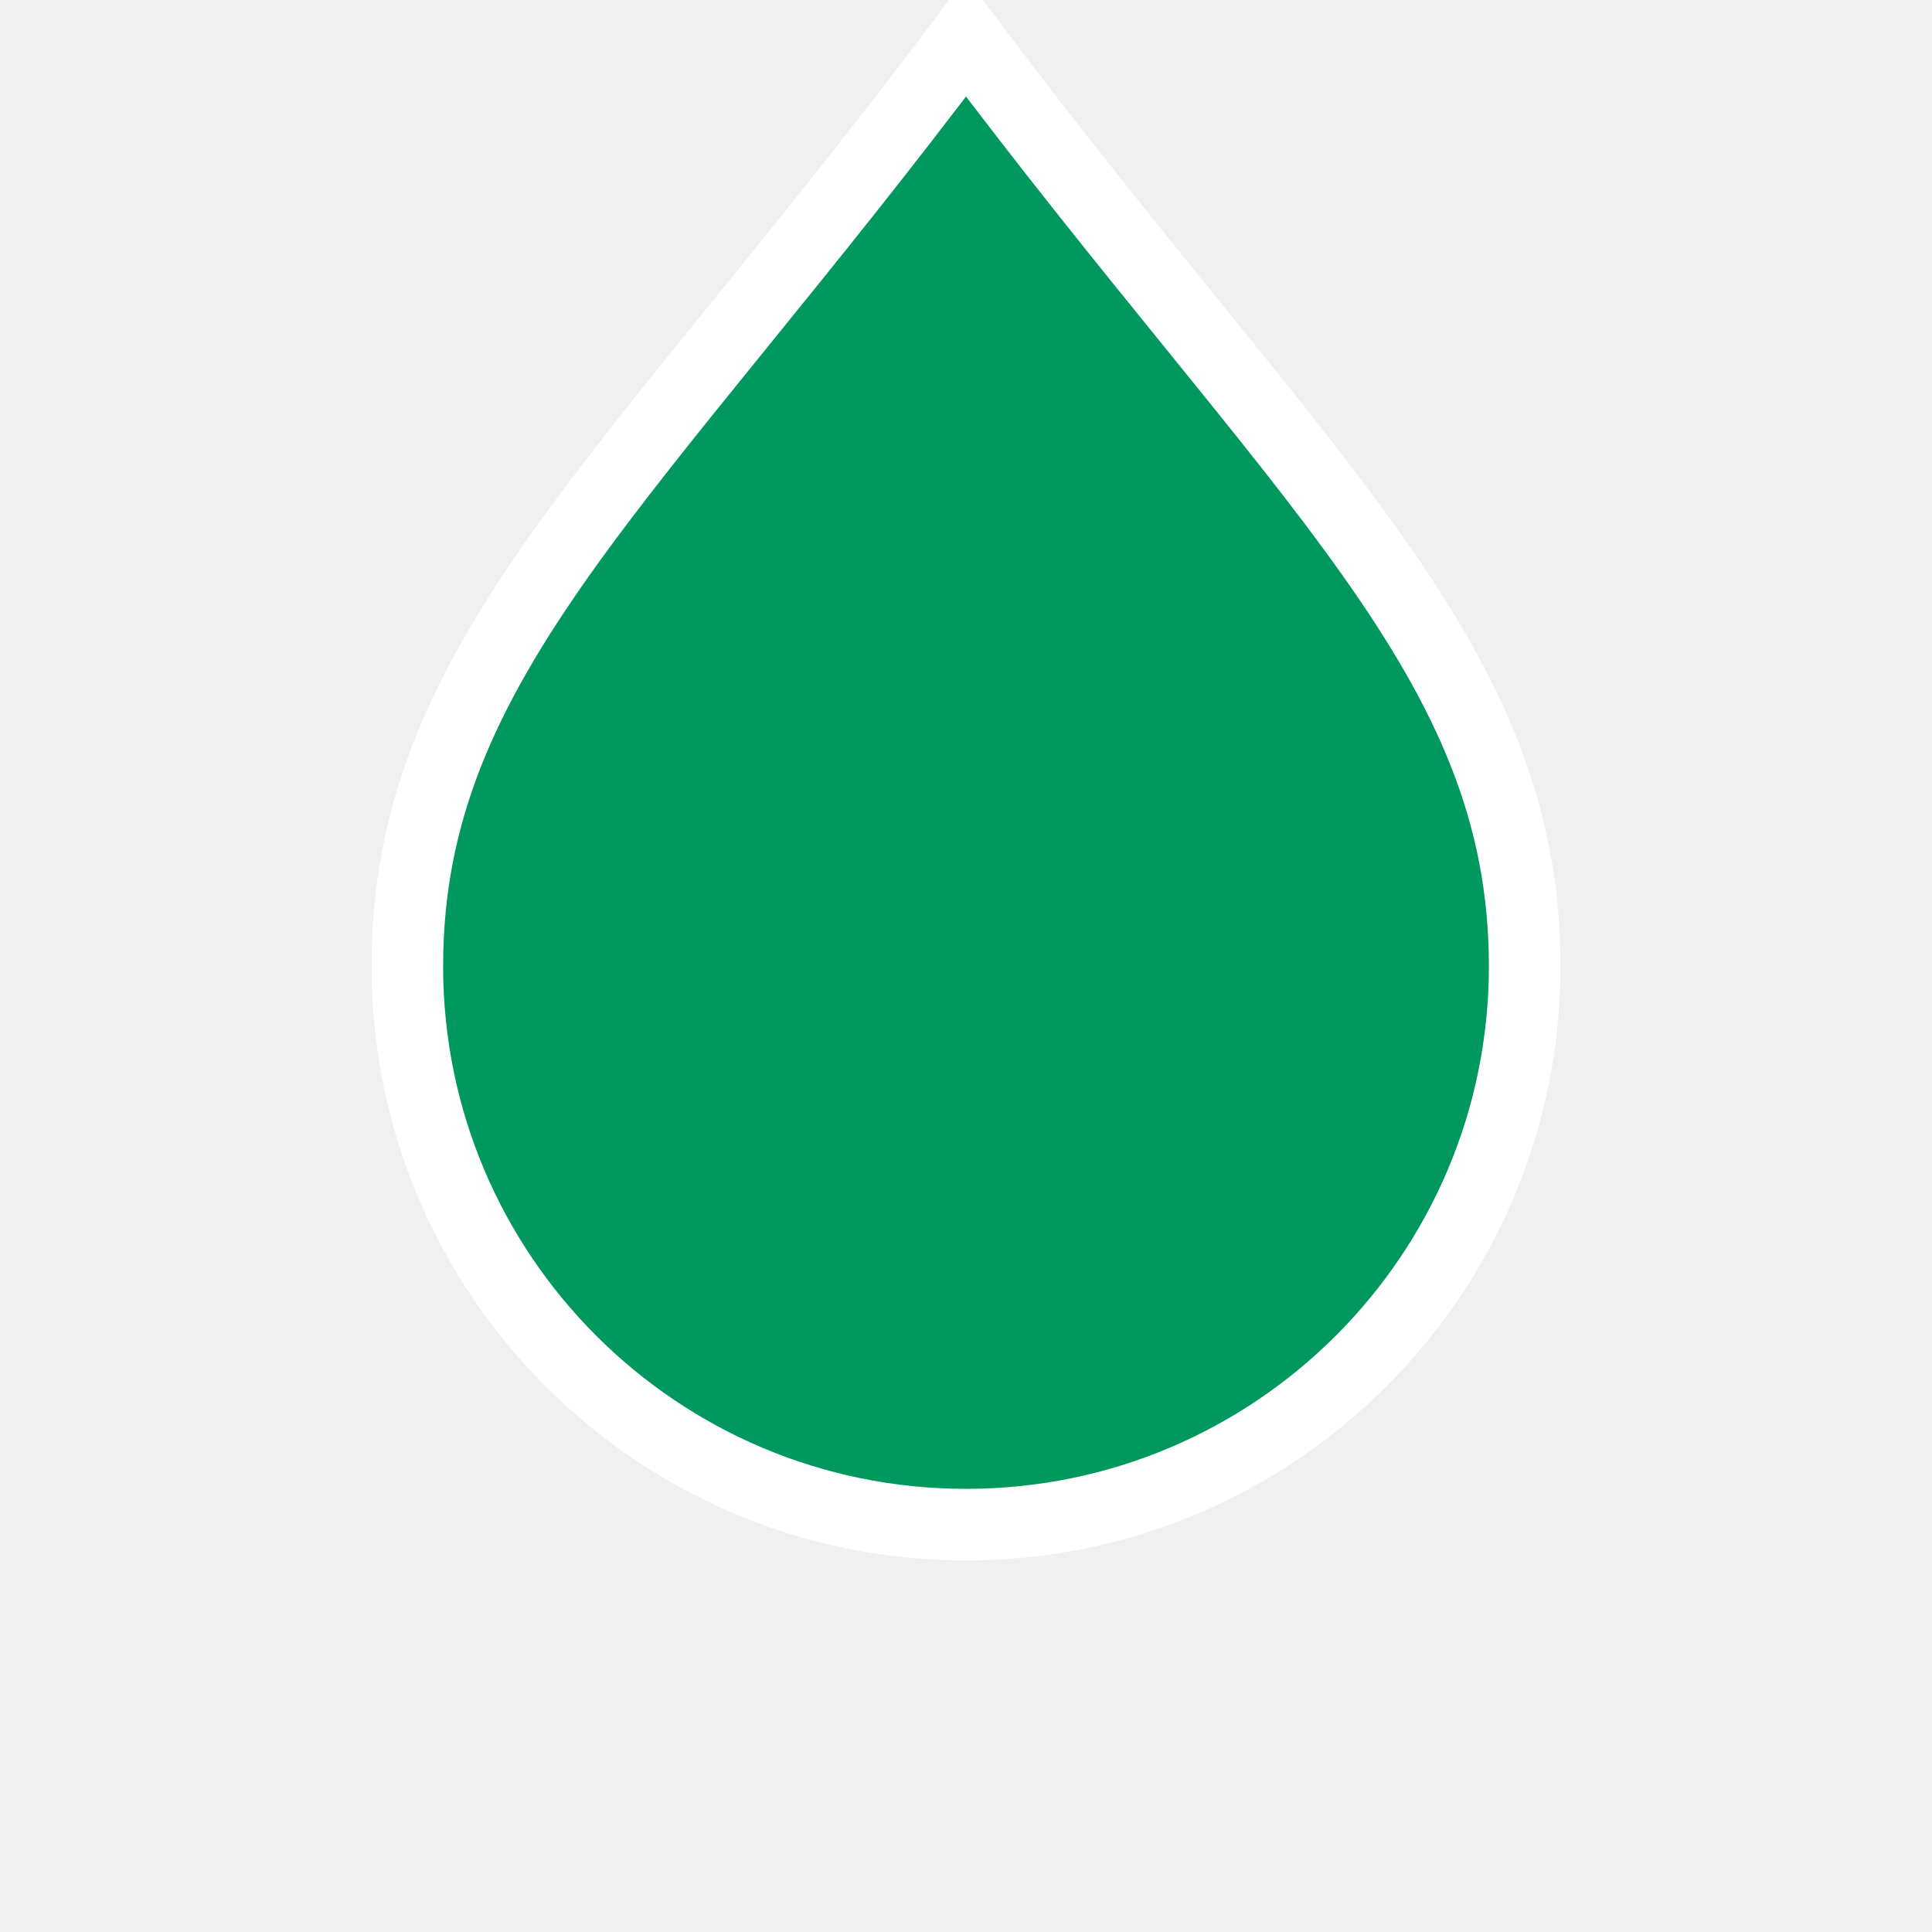
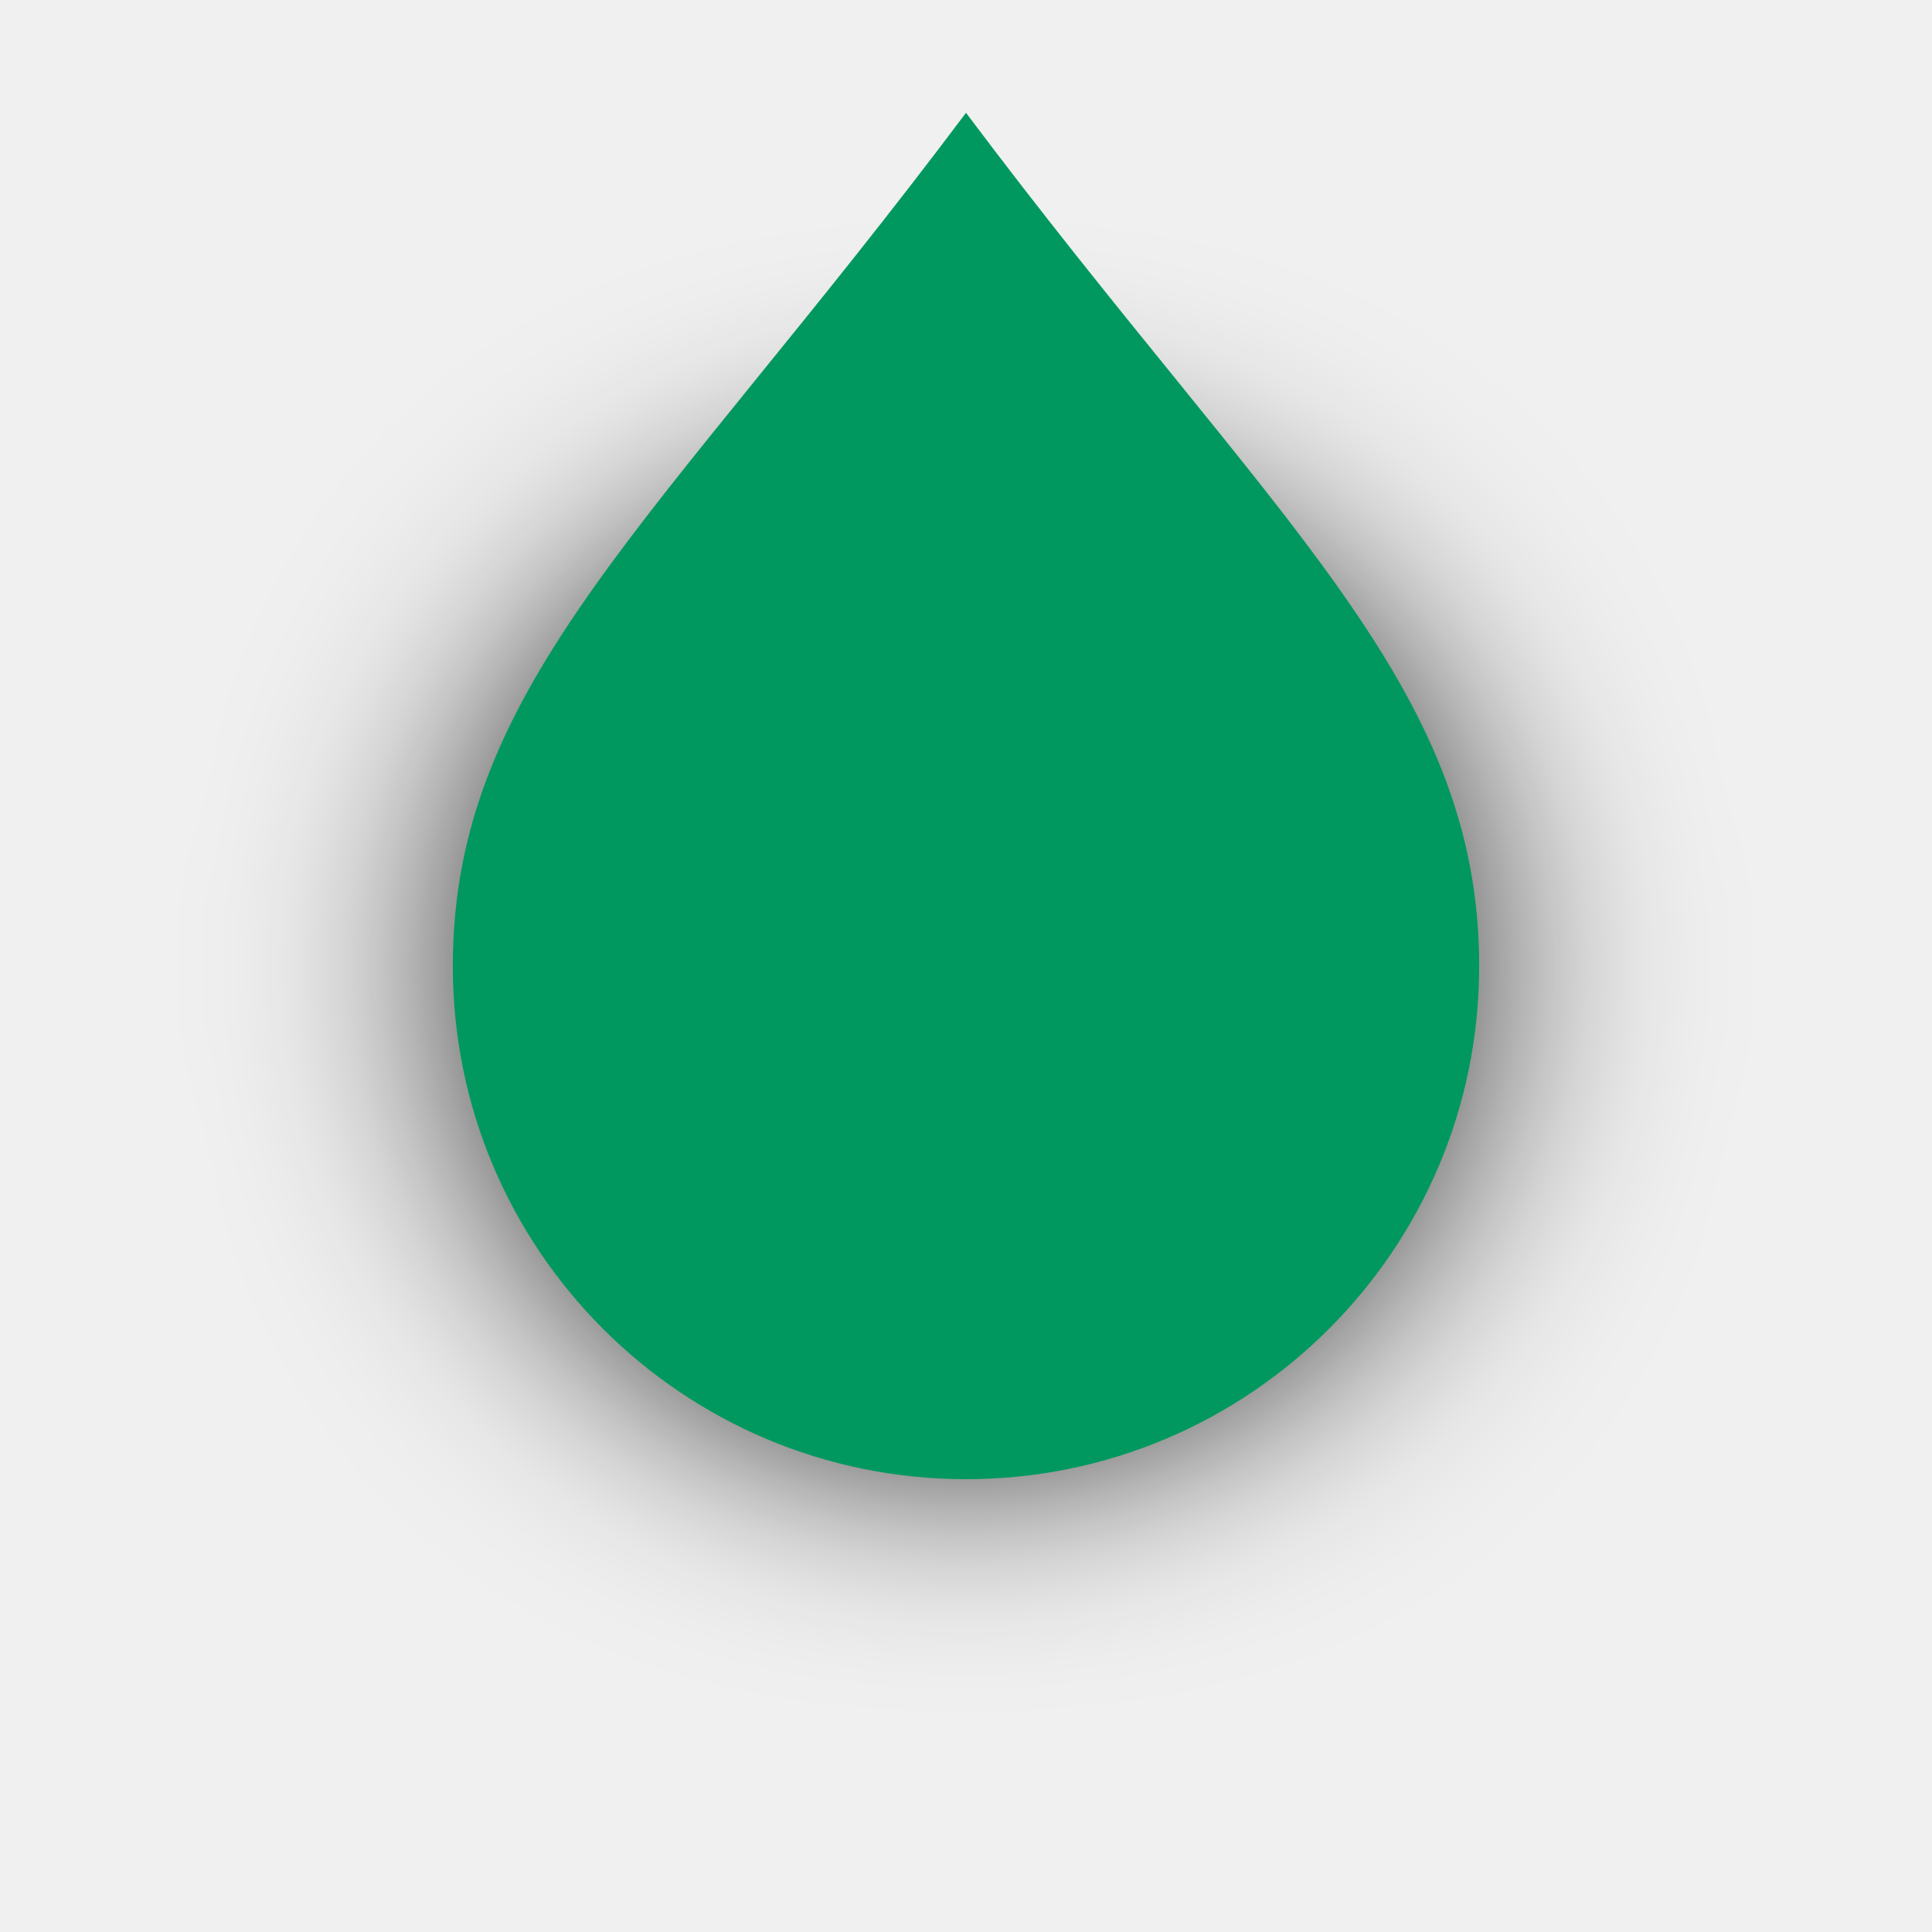
- <svg xmlns="http://www.w3.org/2000/svg" width="52" height="52" id="svg1901" version="1.1">
-   <defs id="defs1903" />
-   <g id="layer1" transform="translate(0,-1000.362)">
-     <path style="fill:#00985f;fill-opacity:1;stroke:#ffffff;stroke-width:1.927;stroke-linecap:square;stroke-miterlimit:4;stroke-opacity:1;stroke-dasharray:none" d="m 10.963,1026.368 c 0,-8.301 6.037,-13.006 15.037,-25.006 9,12 15.037,16.705 15.037,25.006 0,8.301 -6.732,15.03 -15.037,15.03 -8.305,0 -15.037,-6.729 -15.037,-15.03 z" id="path10139" />
+ <svg xmlns="http://www.w3.org/2000/svg" xmlns:xlink="http://www.w3.org/1999/xlink" width="64" height="64" id="svg1901" version="1.1">
+   <defs id="defs1903">
+     <linearGradient id="linearGradient10909">
+       <stop style="stop-color:#000000;stop-opacity:1;" offset="0" id="stop10911" />
+       <stop style="stop-color:#000000;stop-opacity:0;" offset="1" id="stop10913" />
+     </linearGradient>
+     <radialGradient xlink:href="#linearGradient10909" id="radialGradient10915" cx="15" cy="28" fx="15" fy="28" r="18" gradientUnits="userSpaceOnUse" />
+     <filter id="filter10939" x="-0.28" width="1.56" y="-0.21" height="1.42">
+       <feGaussianBlur stdDeviation="3.963" id="feGaussianBlur10941" />
+     </filter>
+     <filter id="filter10961" x="-0.28" width="1.56" y="-0.21" height="1.42">
+       <feGaussianBlur stdDeviation="3.963" id="feGaussianBlur10963" />
+     </filter>
+     <filter id="filter10987" x="-0.342" width="1.683" y="-0.379" height="1.759">
+       <feGaussianBlur stdDeviation="2.846" id="feGaussianBlur10989" />
+     </filter>
+     <filter id="filter11017" x="-0.285" width="1.569" y="-0.316" height="1.632">
+       <feGaussianBlur stdDeviation="2.372" id="feGaussianBlur11019" />
+     </filter>
+     <filter id="filter11027" x="-0.318" width="1.636" y="-0.283" height="1.566">
+       <feGaussianBlur stdDeviation="2.121" id="feGaussianBlur11029" />
+     </filter>
+   </defs>
+   <g id="layer1" transform="translate(0,-988.3622)">
+     <path style="fill:#000000;fill-opacity:1;stroke:none;filter:url(#filter11027)" id="path11021" d="M 9,17 A 8,9 0 1 1 -7,17 8,9 0 1 1 9,17 z" transform="matrix(2,0,0,1.777778,30,990.14)" />
+     <path style="fill:#00985f;fill-opacity:1;stroke:none" d="m 15,1020.369 c 0,-9.385 6.825,-14.704 17,-28.271 C 42.175,1005.665 49,1010.984 49,1020.369 c 0,9.385 -7.611,16.993 -17,16.993 -9.389,0 -17,-7.608 -17,-16.993 z" id="path10139" />
  </g>
</svg>
